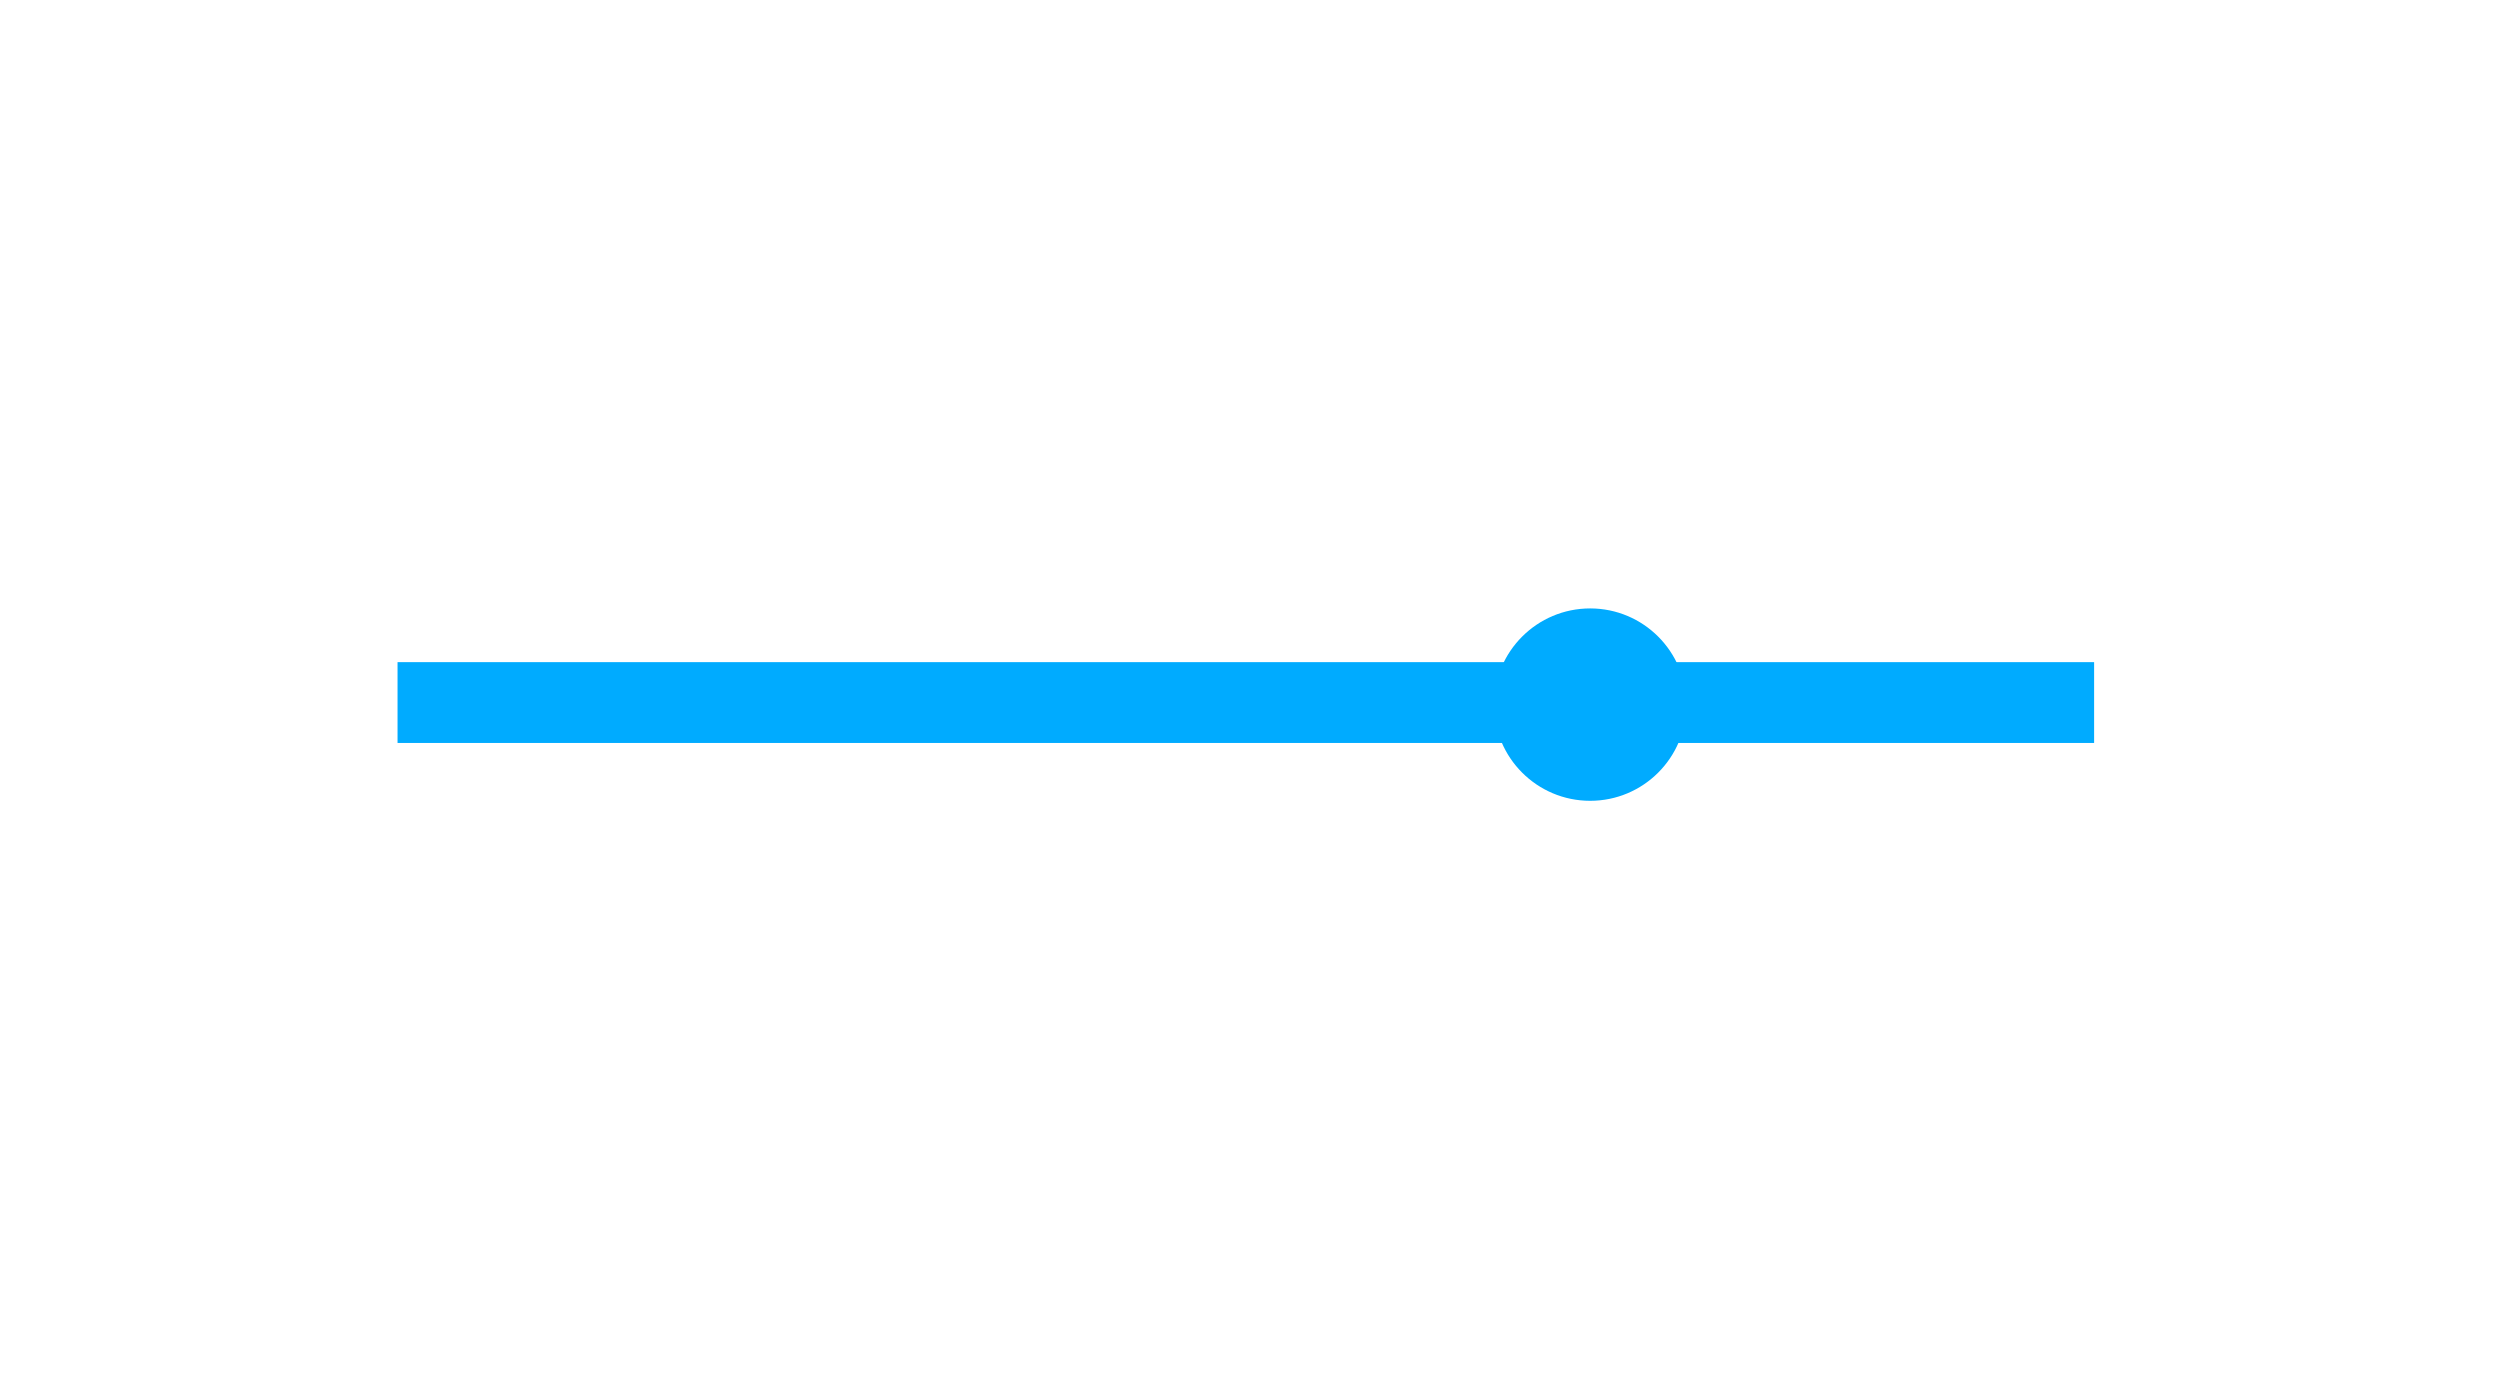
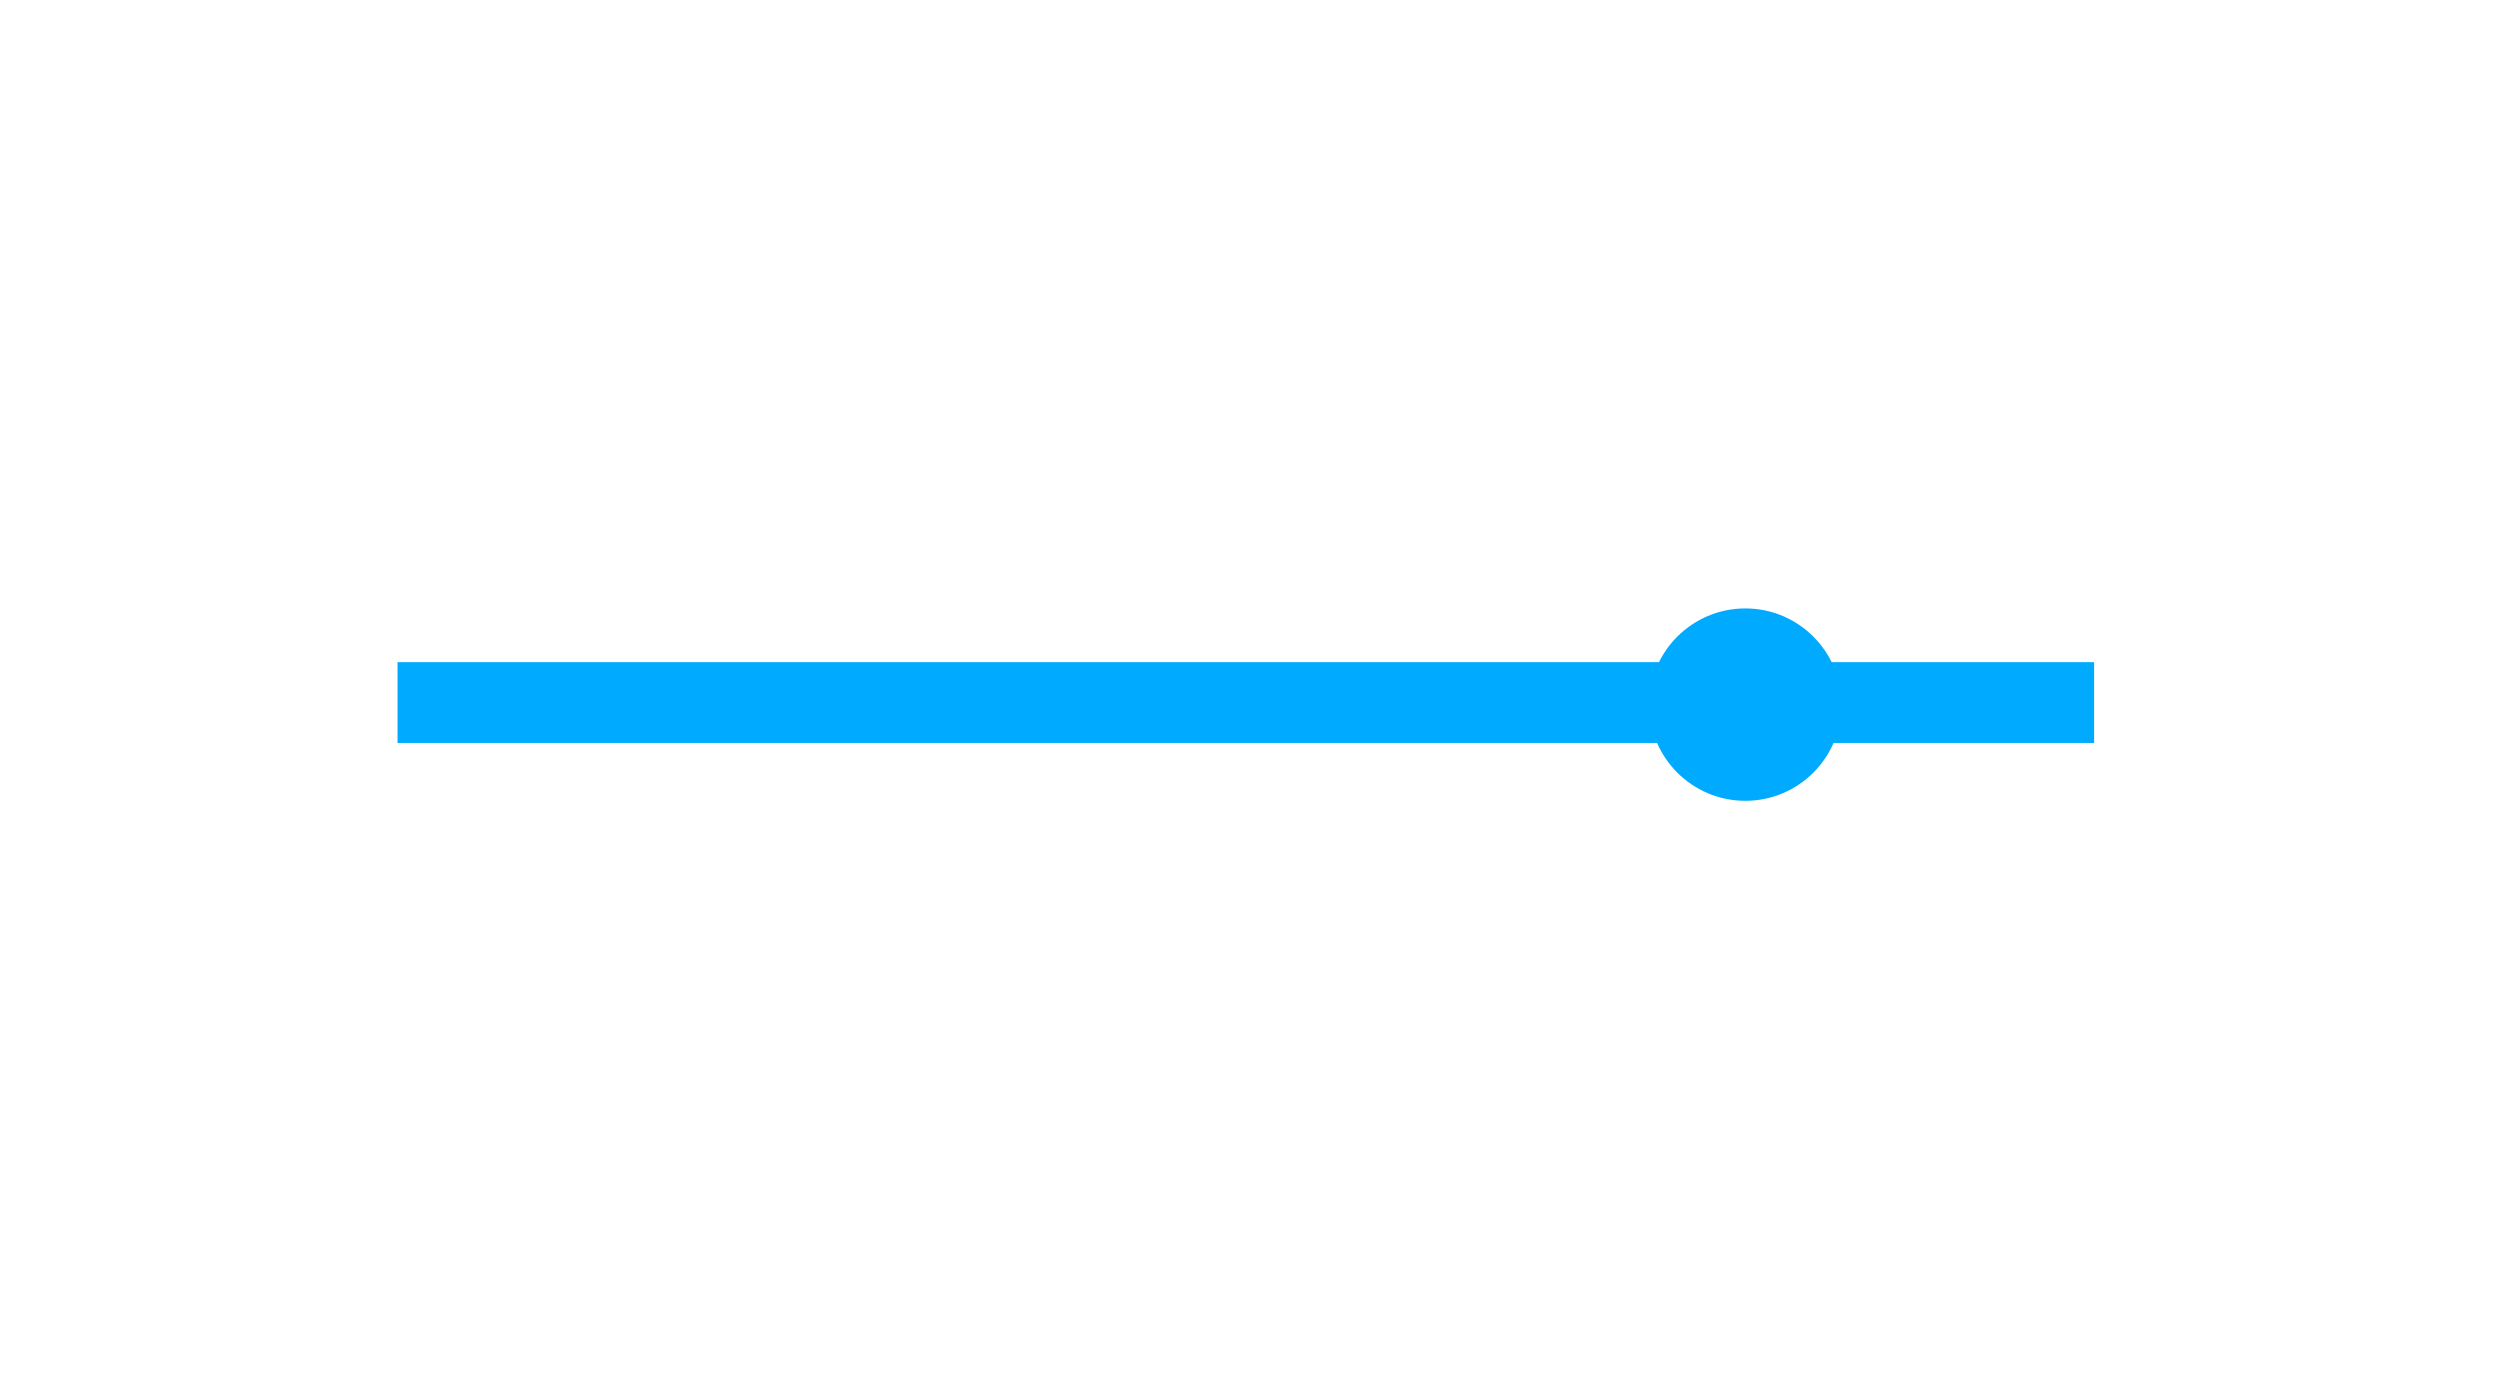
<svg xmlns="http://www.w3.org/2000/svg" version="1.1" width="954.25" height="534.009" viewBox="0,0,954.25,534.009">
  <g transform="translate(157.7055,88.16514)">
    <g data-paper-data="{&quot;isPaintingLayer&quot;:true}" fill-rule="nonzero" stroke-width="0" stroke-linecap="butt" stroke-linejoin="miter" stroke-miterlimit="10" stroke-dasharray="" stroke-dashoffset="0" style="mix-blend-mode: normal">
      <path d="M-157.705,445.843v-534.009h954.25v534.009z" fill="none" stroke="none" />
      <path d="M-5.963,195.423v-30.847h647.58v30.847z" fill="#00abff" stroke="none" />
-       <path d="M412.544,180.787c0,-20.279 16.439,-36.718 36.718,-36.718c20.279,0 36.718,16.439 36.718,36.718c0,20.279 -16.439,36.718 -36.718,36.718c-20.279,0 -36.718,-16.439 -36.718,-36.718z" fill="#00abff" stroke="#000000" />
+       <path d="M471.767,180.787c0,-20.279 16.439,-36.718 36.718,-36.718c20.279,0 36.718,16.439 36.718,36.718c0,20.279 -16.439,36.718 -36.718,36.718c-20.279,0 -36.718,-16.439 -36.718,-36.718z" fill="#00abff" stroke="#000000" />
    </g>
  </g>
</svg>
